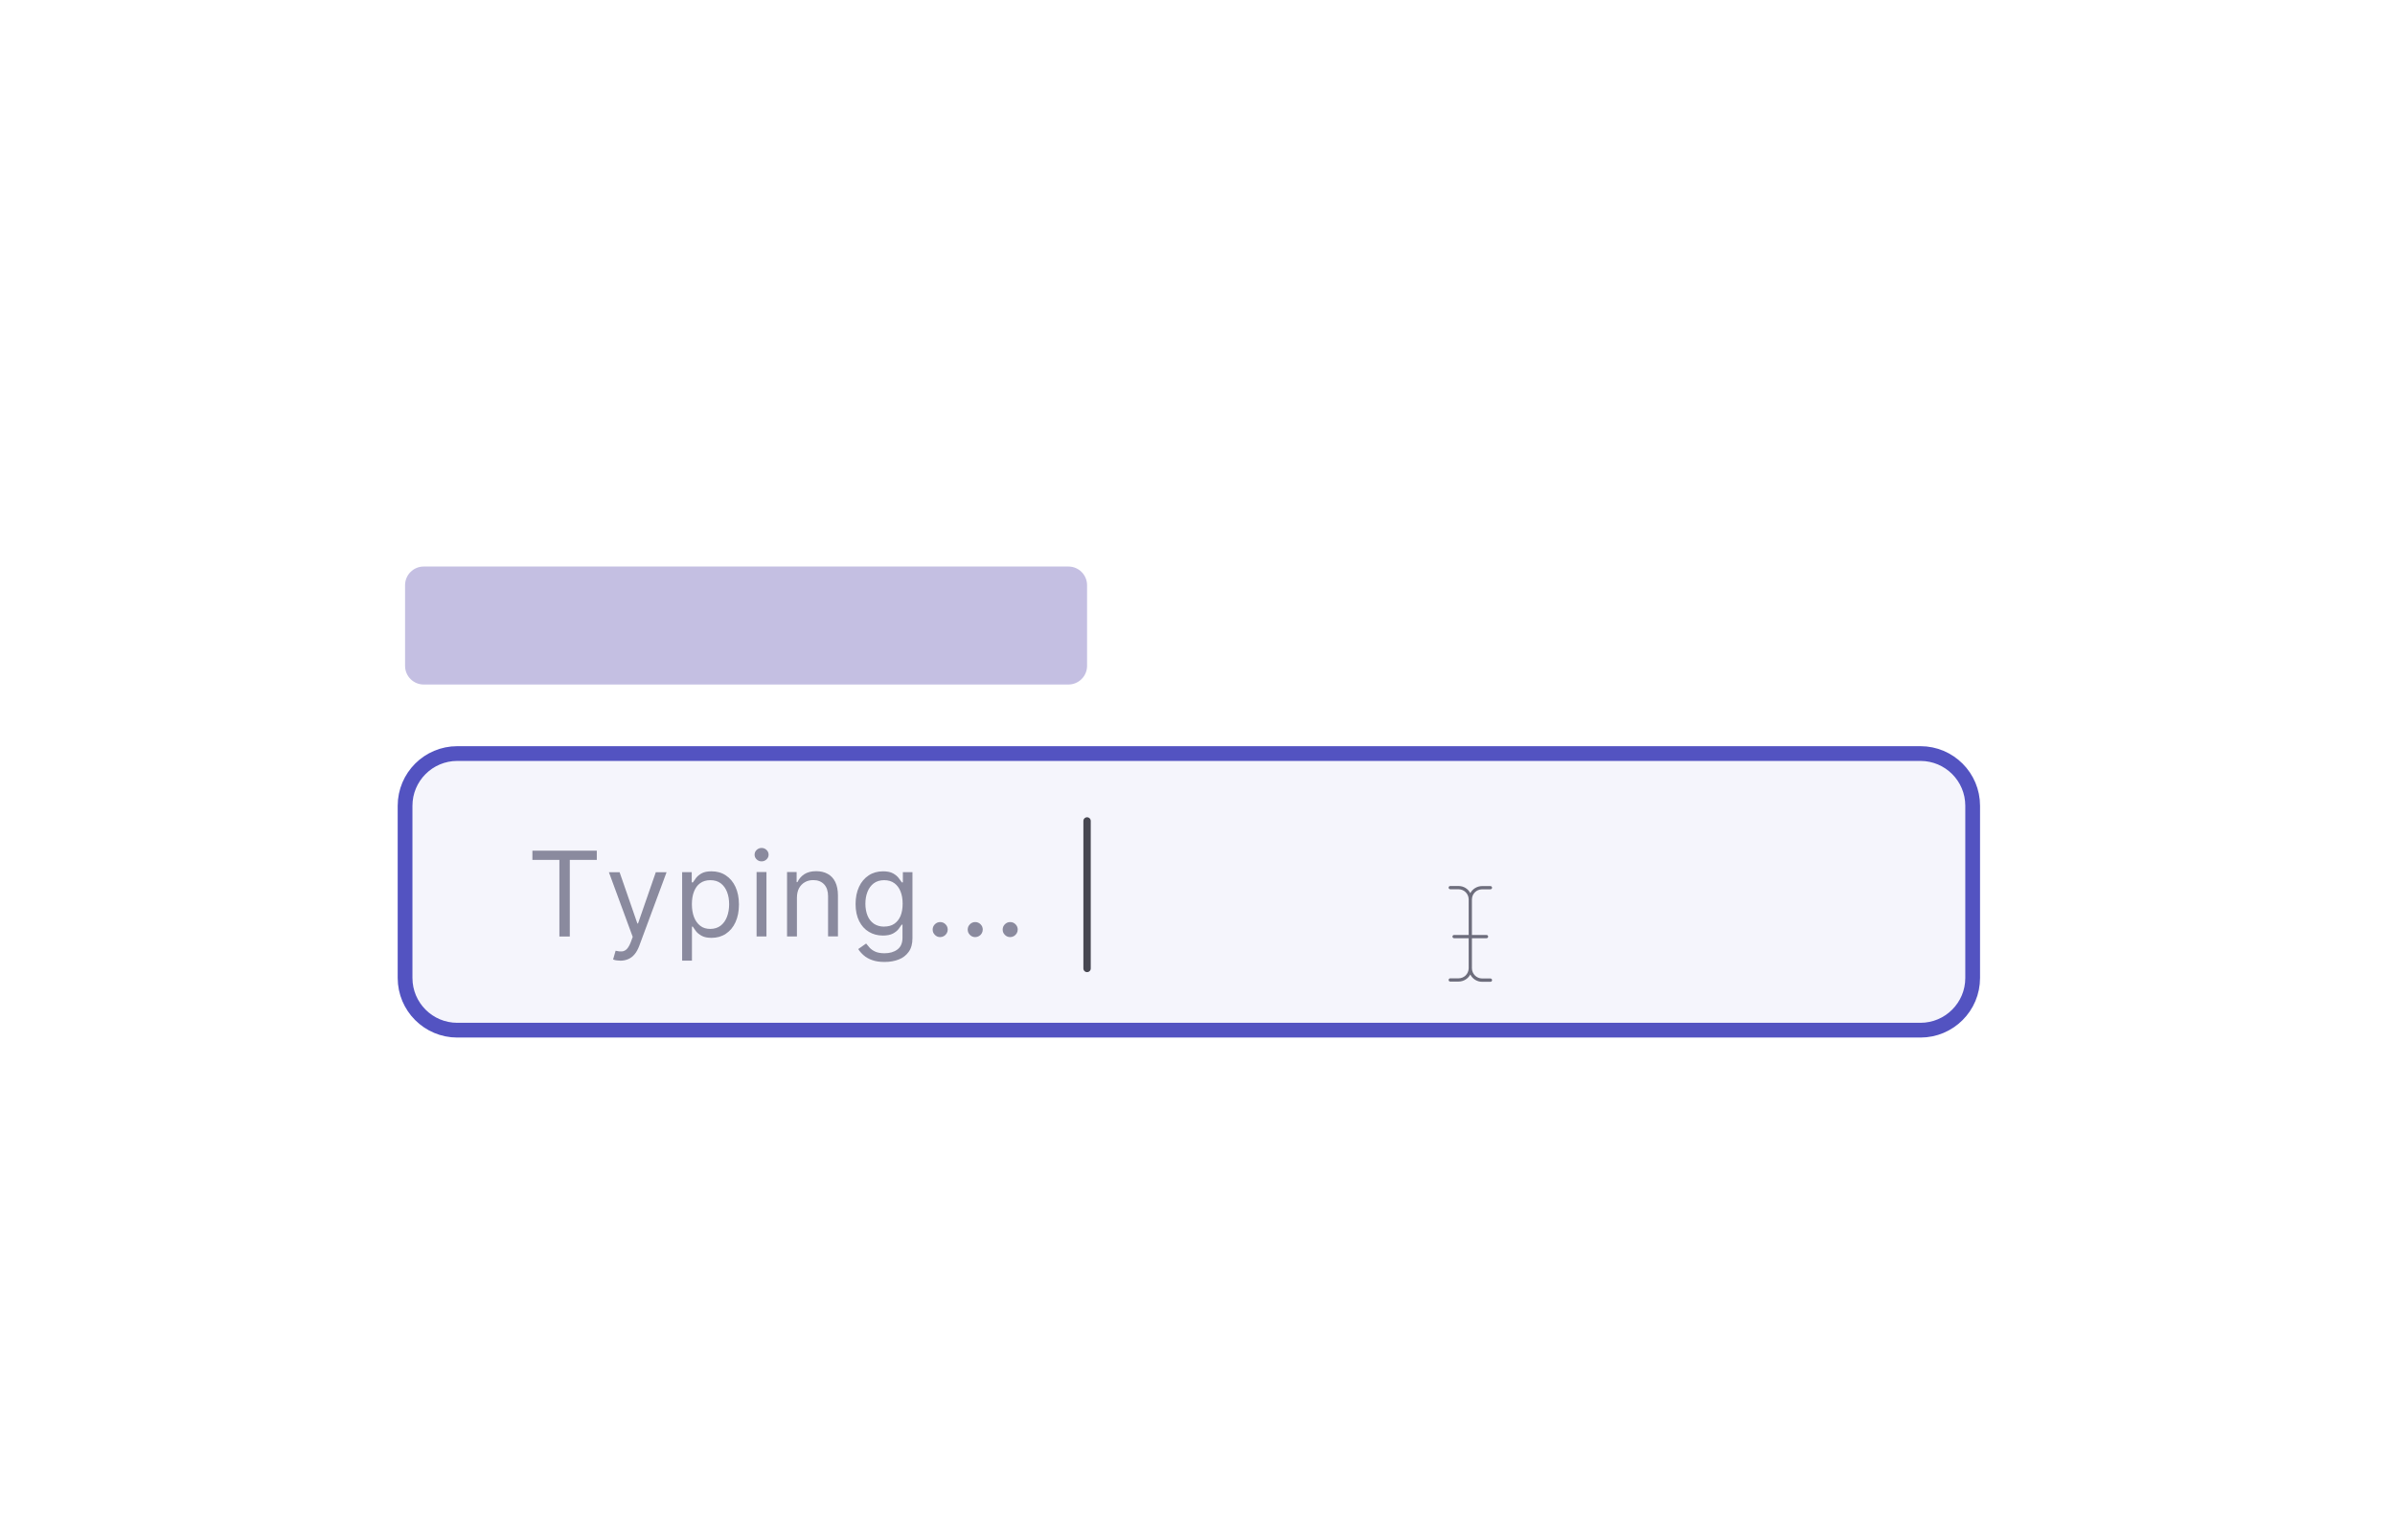
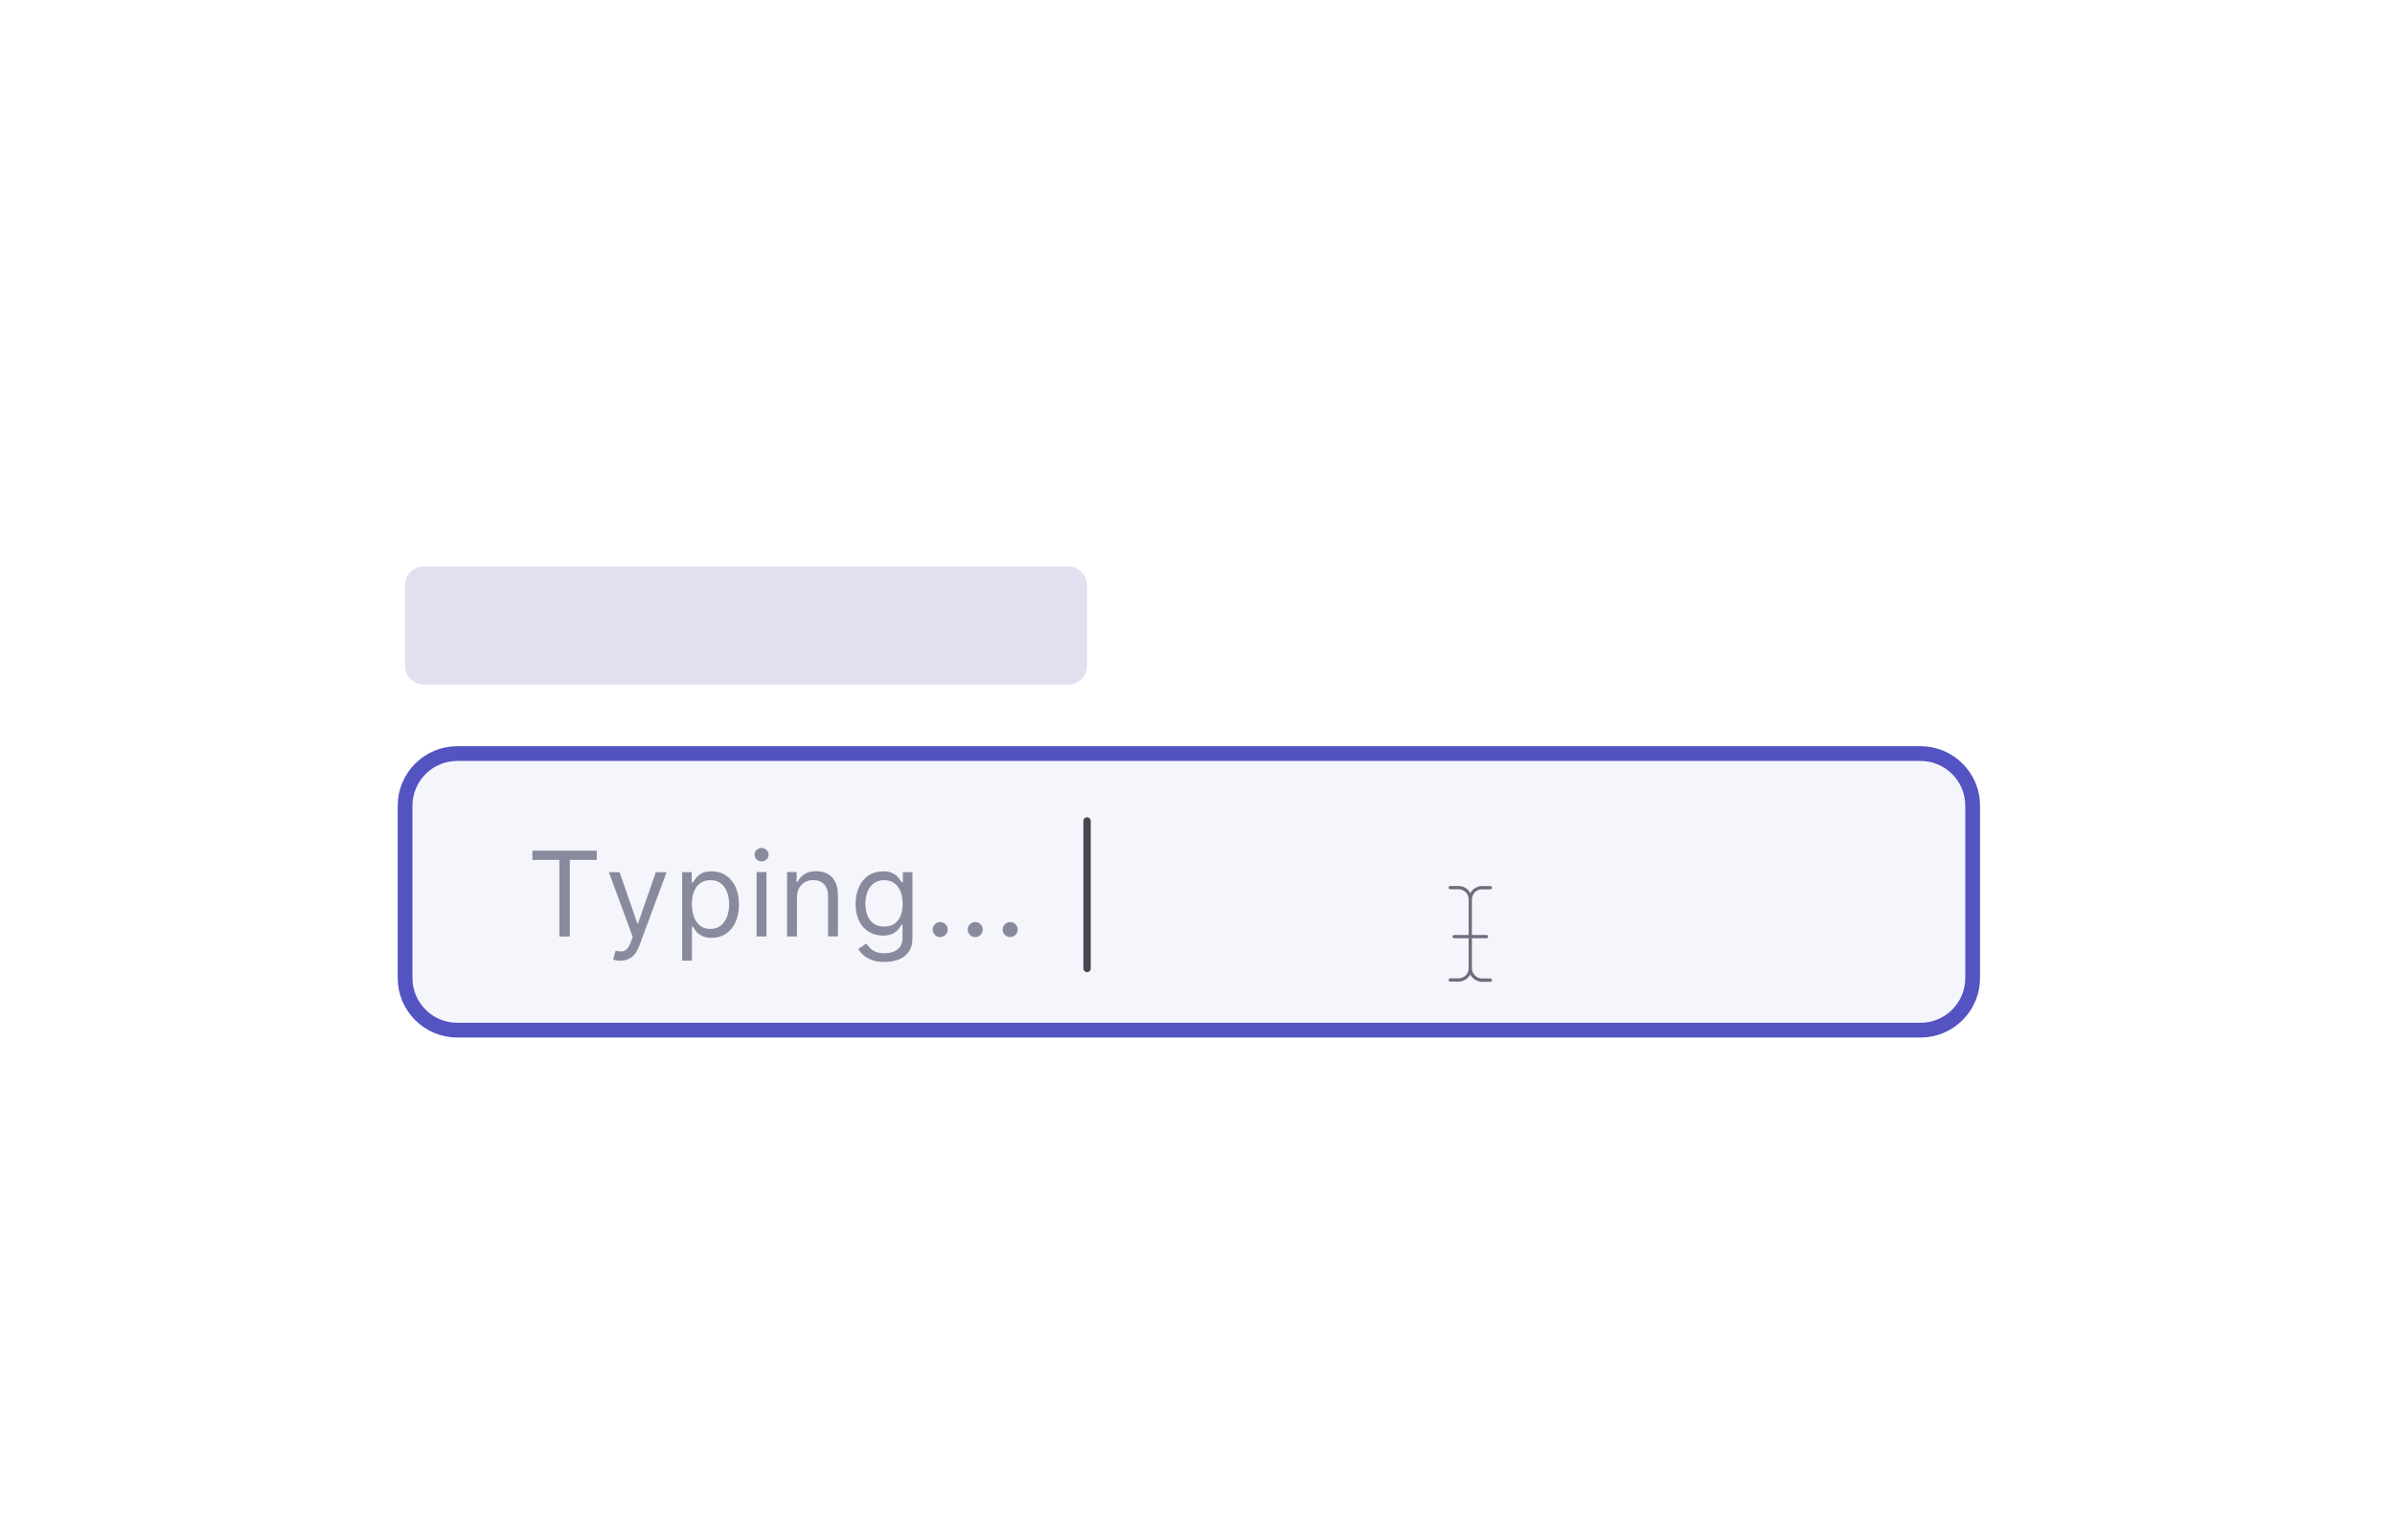
<svg xmlns="http://www.w3.org/2000/svg" id="a" viewBox="0 0 324.66 208.78">
-   <rect x="54.91" y="76.82" width="92.45" height="16" rx="2.53" ry="2.53" style="fill:#c4bfe2;" />
+   <rect x="54.91" y="76.82" width="92.45" height="16" rx="2.53" ry="2.53" style="fill:#c4bfe2; opacity:.5;" />
  <rect x="54.91" y="102.18" width="212.5" height="37.51" rx="7.08" ry="7.08" style="fill:#f5f5fc; stroke:#5353c1; stroke-miterlimit:10; stroke-width:2px;" />
  <g>
    <path d="M72.17,116.6v-1.25h8.73v1.25h-3.66v10.39h-1.41v-10.39h-3.66Z" style="fill:#8a8a9e;" />
    <path d="M84.09,130.26c-.23,0-.43-.02-.61-.05-.18-.04-.3-.07-.37-.11l.34-1.18c.33,.08,.61,.11,.86,.09s.47-.13,.67-.33c.19-.2,.37-.52,.54-.96l.25-.68-3.23-8.77h1.45l2.41,6.95h.09l2.41-6.95h1.46l-3.71,10c-.17,.45-.37,.82-.62,1.12s-.53,.52-.86,.66c-.32,.14-.69,.22-1.09,.22Z" style="fill:#8a8a9e;" />
    <path d="M92.47,130.26v-12h1.3v1.39h.16c.1-.15,.24-.35,.41-.58,.18-.24,.43-.45,.76-.64,.33-.19,.78-.28,1.35-.28,.74,0,1.38,.18,1.94,.55s1,.89,1.31,1.56c.31,.67,.47,1.47,.47,2.39s-.16,1.72-.47,2.4c-.31,.68-.75,1.2-1.31,1.57-.56,.37-1.2,.55-1.93,.55-.56,0-1.01-.09-1.35-.28-.34-.19-.6-.4-.78-.64-.18-.24-.32-.44-.42-.6h-.11v4.61h-1.34Zm1.32-7.64c0,.66,.1,1.24,.29,1.74s.48,.89,.85,1.18,.83,.42,1.36,.42,1.03-.15,1.41-.45,.66-.7,.85-1.2,.29-1.07,.29-1.69-.09-1.17-.28-1.66c-.19-.49-.47-.89-.85-1.18s-.85-.43-1.42-.43-1,.14-1.38,.41-.65,.66-.84,1.15-.28,1.06-.28,1.71Z" style="fill:#8a8a9e;" />
    <path d="M103.24,116.8c-.26,0-.49-.09-.67-.27-.19-.18-.28-.39-.28-.64s.09-.46,.28-.64,.41-.27,.67-.27,.49,.09,.67,.27,.28,.39,.28,.64-.09,.46-.28,.64c-.19,.18-.41,.27-.67,.27Zm-.68,10.18v-8.73h1.34v8.73h-1.34Z" style="fill:#8a8a9e;" />
    <path d="M108.03,121.73v5.25h-1.34v-8.73h1.3v1.36h.11c.21-.44,.52-.8,.93-1.07,.42-.27,.95-.41,1.61-.41,.59,0,1.11,.12,1.55,.36,.44,.24,.79,.6,1.03,1.09s.37,1.1,.37,1.84v5.55h-1.34v-5.45c0-.69-.18-1.22-.53-1.6-.36-.38-.84-.58-1.47-.58-.43,0-.81,.09-1.14,.28s-.6,.46-.79,.81-.29,.79-.29,1.3Z" style="fill:#8a8a9e;" />
    <path d="M119.91,130.44c-.65,0-1.21-.08-1.67-.25-.47-.16-.85-.38-1.16-.65-.31-.27-.55-.55-.74-.85l1.07-.75c.12,.16,.27,.34,.46,.55,.19,.21,.44,.39,.76,.54,.32,.15,.75,.23,1.28,.23,.7,0,1.29-.17,1.74-.51,.46-.34,.69-.88,.69-1.6v-1.77h-.11c-.1,.16-.24,.35-.42,.59s-.44,.44-.77,.62c-.34,.18-.79,.27-1.36,.27-.7,0-1.34-.17-1.89-.5-.56-.33-1-.82-1.32-1.45-.32-.64-.49-1.41-.49-2.32s.16-1.67,.47-2.34,.75-1.18,1.31-1.55c.56-.37,1.21-.55,1.94-.55,.57,0,1.02,.09,1.36,.28s.59,.4,.77,.64c.18,.24,.32,.43,.42,.58h.14v-1.39h1.3v8.98c0,.75-.17,1.36-.51,1.83-.34,.47-.79,.82-1.36,1.04-.57,.22-1.2,.33-1.9,.33Zm-.05-4.8c.54,0,.99-.12,1.36-.37,.37-.25,.65-.6,.85-1.06,.19-.46,.29-1.02,.29-1.66s-.09-1.18-.28-1.66c-.19-.48-.47-.86-.84-1.13s-.83-.41-1.38-.41-1.04,.14-1.42,.43c-.38,.29-.66,.67-.85,1.16s-.28,1.02-.28,1.61,.1,1.14,.29,1.61c.19,.46,.48,.83,.85,1.09,.38,.26,.85,.4,1.41,.4Z" style="fill:#8a8a9e;" />
    <path d="M127.45,127.07c-.28,0-.52-.1-.72-.3-.2-.2-.3-.44-.3-.72s.1-.52,.3-.72c.2-.2,.44-.3,.72-.3s.52,.1,.72,.3c.2,.2,.3,.44,.3,.72,0,.19-.05,.36-.14,.51s-.22,.28-.37,.37-.33,.14-.51,.14Z" style="fill:#8a8a9e;" />
    <path d="M132.2,127.07c-.28,0-.52-.1-.72-.3-.2-.2-.3-.44-.3-.72s.1-.52,.3-.72c.2-.2,.44-.3,.72-.3s.52,.1,.72,.3c.2,.2,.3,.44,.3,.72,0,.19-.05,.36-.14,.51-.09,.16-.21,.28-.37,.37-.15,.09-.32,.14-.51,.14Z" style="fill:#8a8a9e;" />
    <path d="M136.94,127.07c-.28,0-.52-.1-.72-.3-.2-.2-.3-.44-.3-.72s.1-.52,.3-.72c.2-.2,.44-.3,.72-.3s.52,.1,.72,.3c.2,.2,.3,.44,.3,.72,0,.19-.05,.36-.14,.51s-.22,.28-.37,.37-.33,.14-.51,.14Z" style="fill:#8a8a9e;" />
  </g>
  <line x1="147.36" y1="131.32" x2="147.36" y2="111.32" style="fill:none; stroke:#474751; stroke-linecap:round; stroke-linejoin:round;" />
  <path d="M202.26,132.91c0,.12-.1,.22-.22,.22h-1.12c-.71,0-1.31-.4-1.61-.99-.3,.57-.91,.96-1.6,.96h-1.12c-.12,0-.22-.09-.22-.22,0-.12,.1-.22,.22-.22h1.12c.76,0,1.37-.6,1.38-1.37v-4.07h-1.98c-.12,0-.22-.1-.22-.22s.1-.22,.22-.22h1.98v-4.82c0-.76-.62-1.38-1.38-1.38h-1.12c-.12,0-.22-.1-.22-.22s.1-.22,.22-.22h1.12c.71,0,1.31,.39,1.6,.97,.3-.57,.92-.96,1.61-.96h1.12c.12,0,.22,.1,.22,.22s-.1,.22-.22,.22h-1.12c-.77,0-1.38,.6-1.39,1.37v4.82h1.98c.12,0,.22,.1,.22,.22s-.1,.22-.22,.22h-1.98v4.07c0,.76,.62,1.39,1.39,1.39h1.12c.12,0,.22,.1,.22,.22Z" style="fill:#6d6d7c;" />
</svg>
